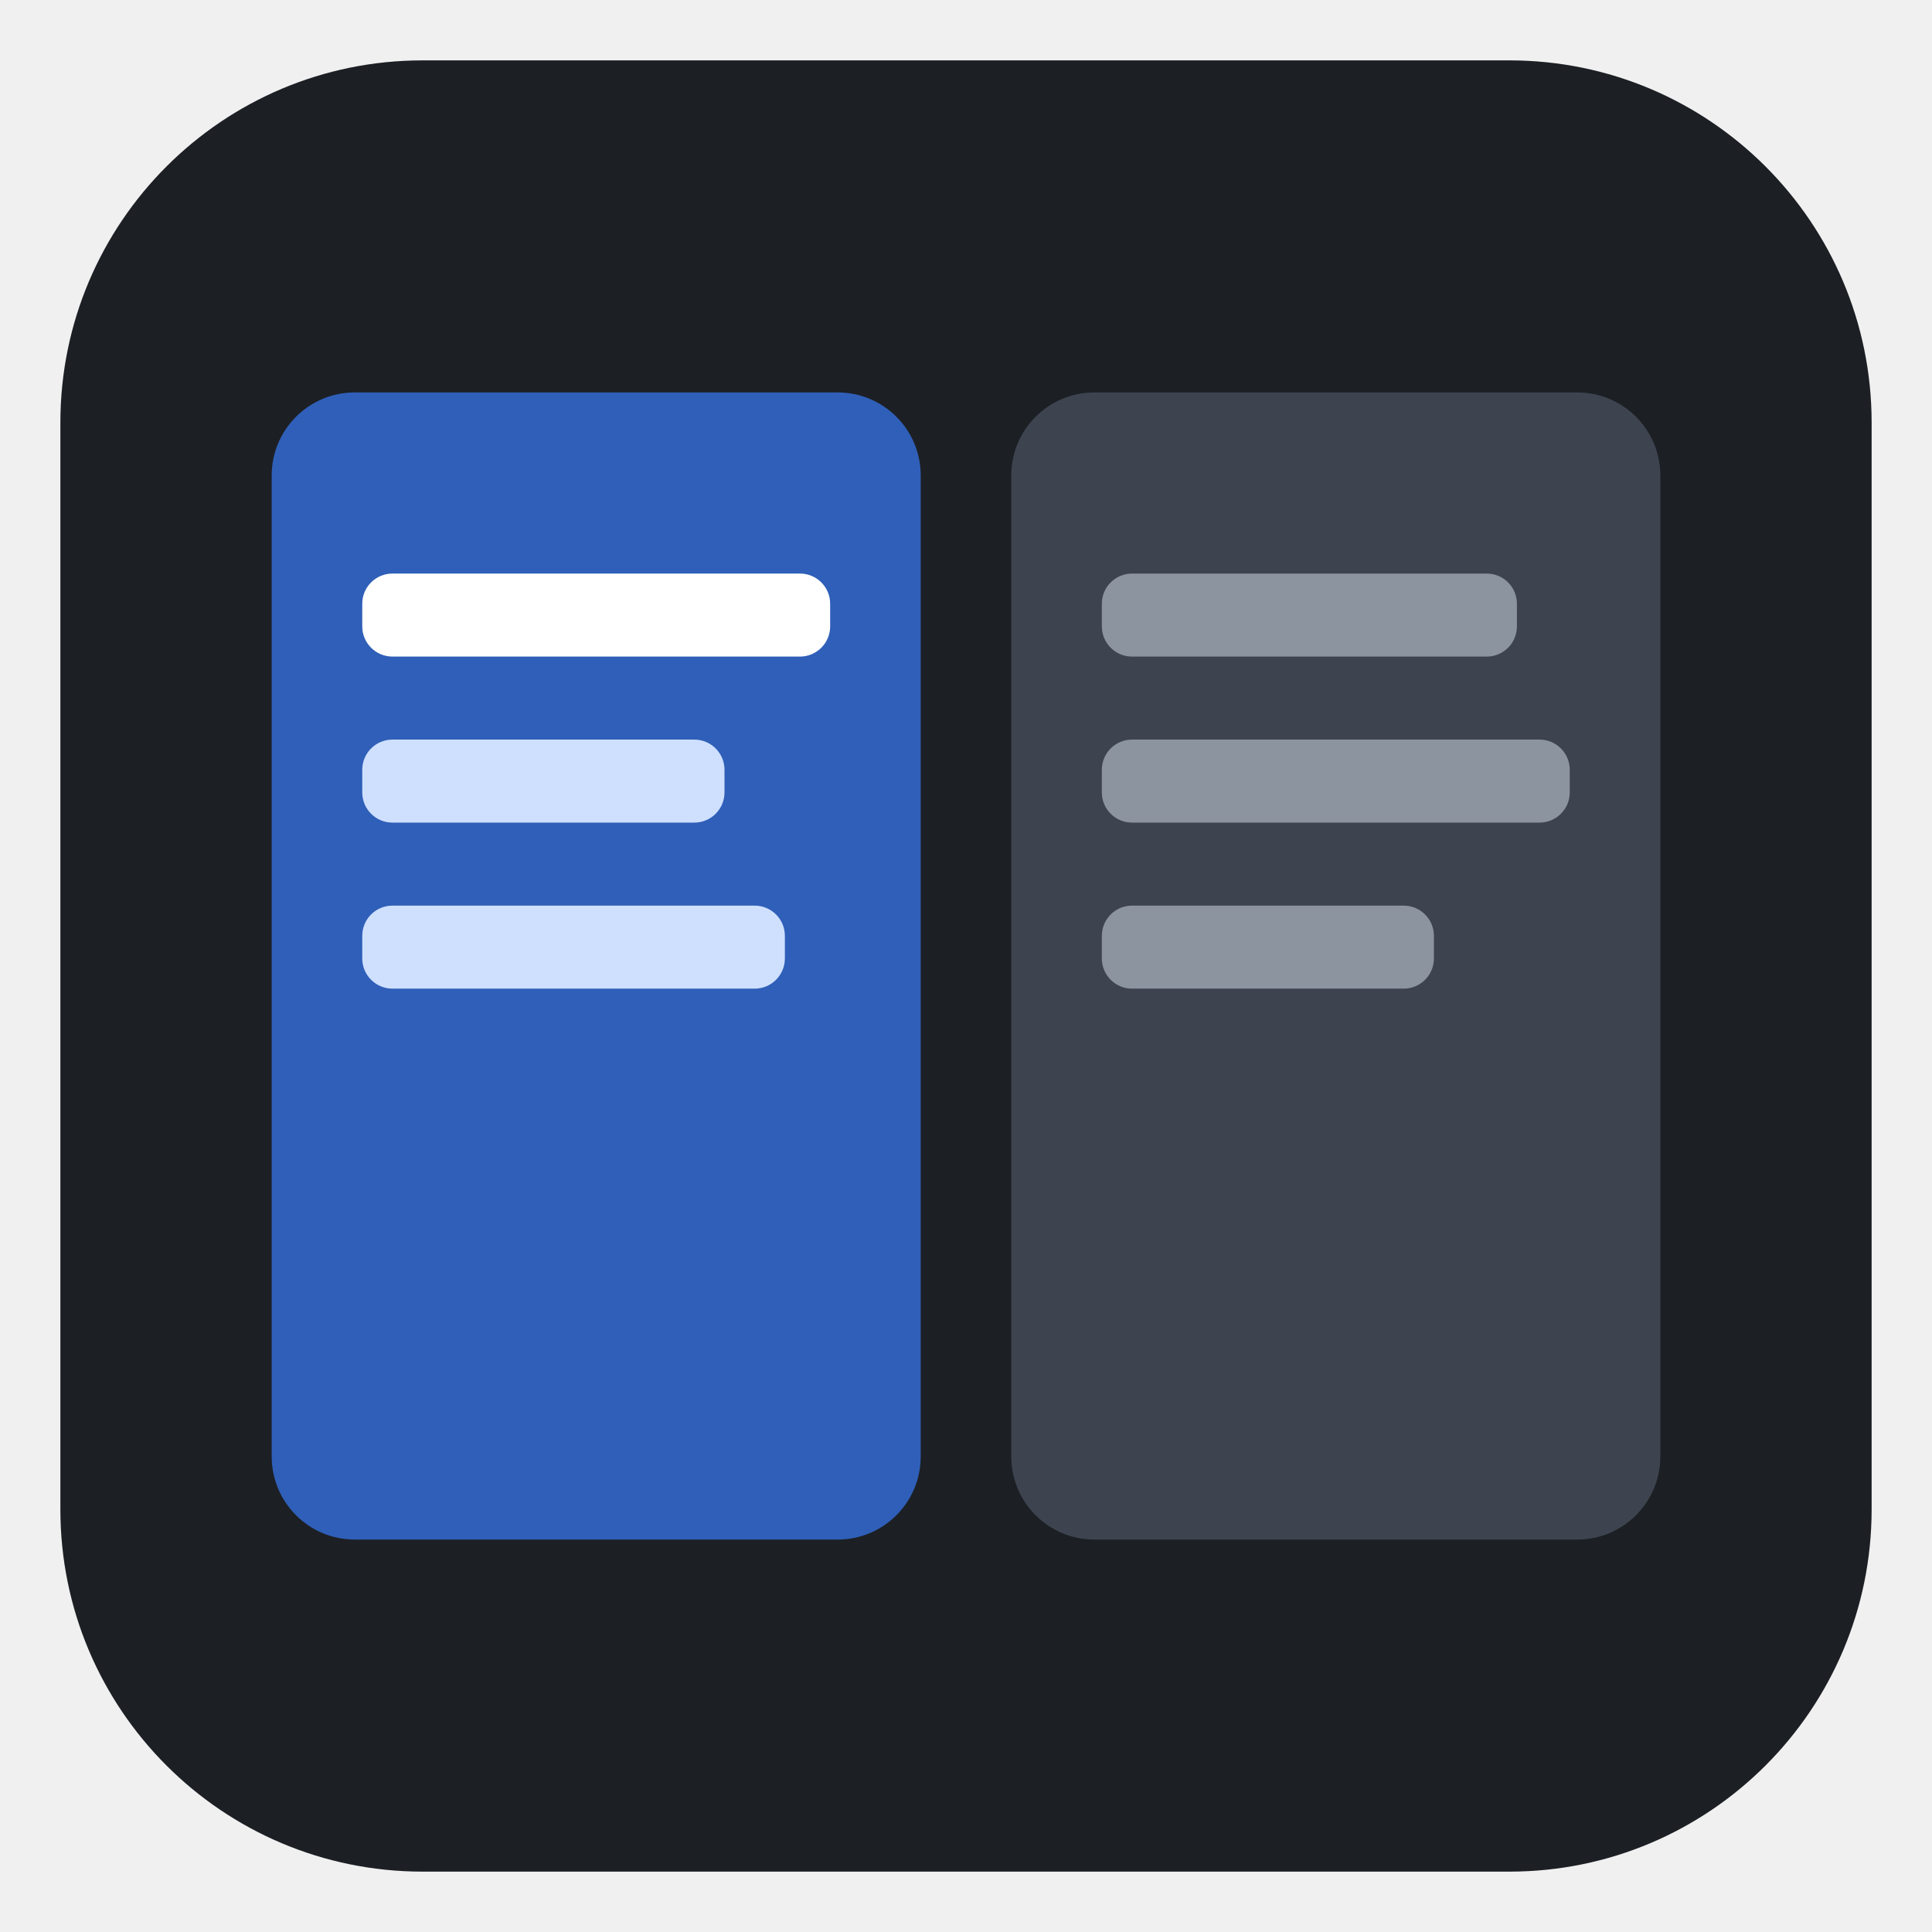
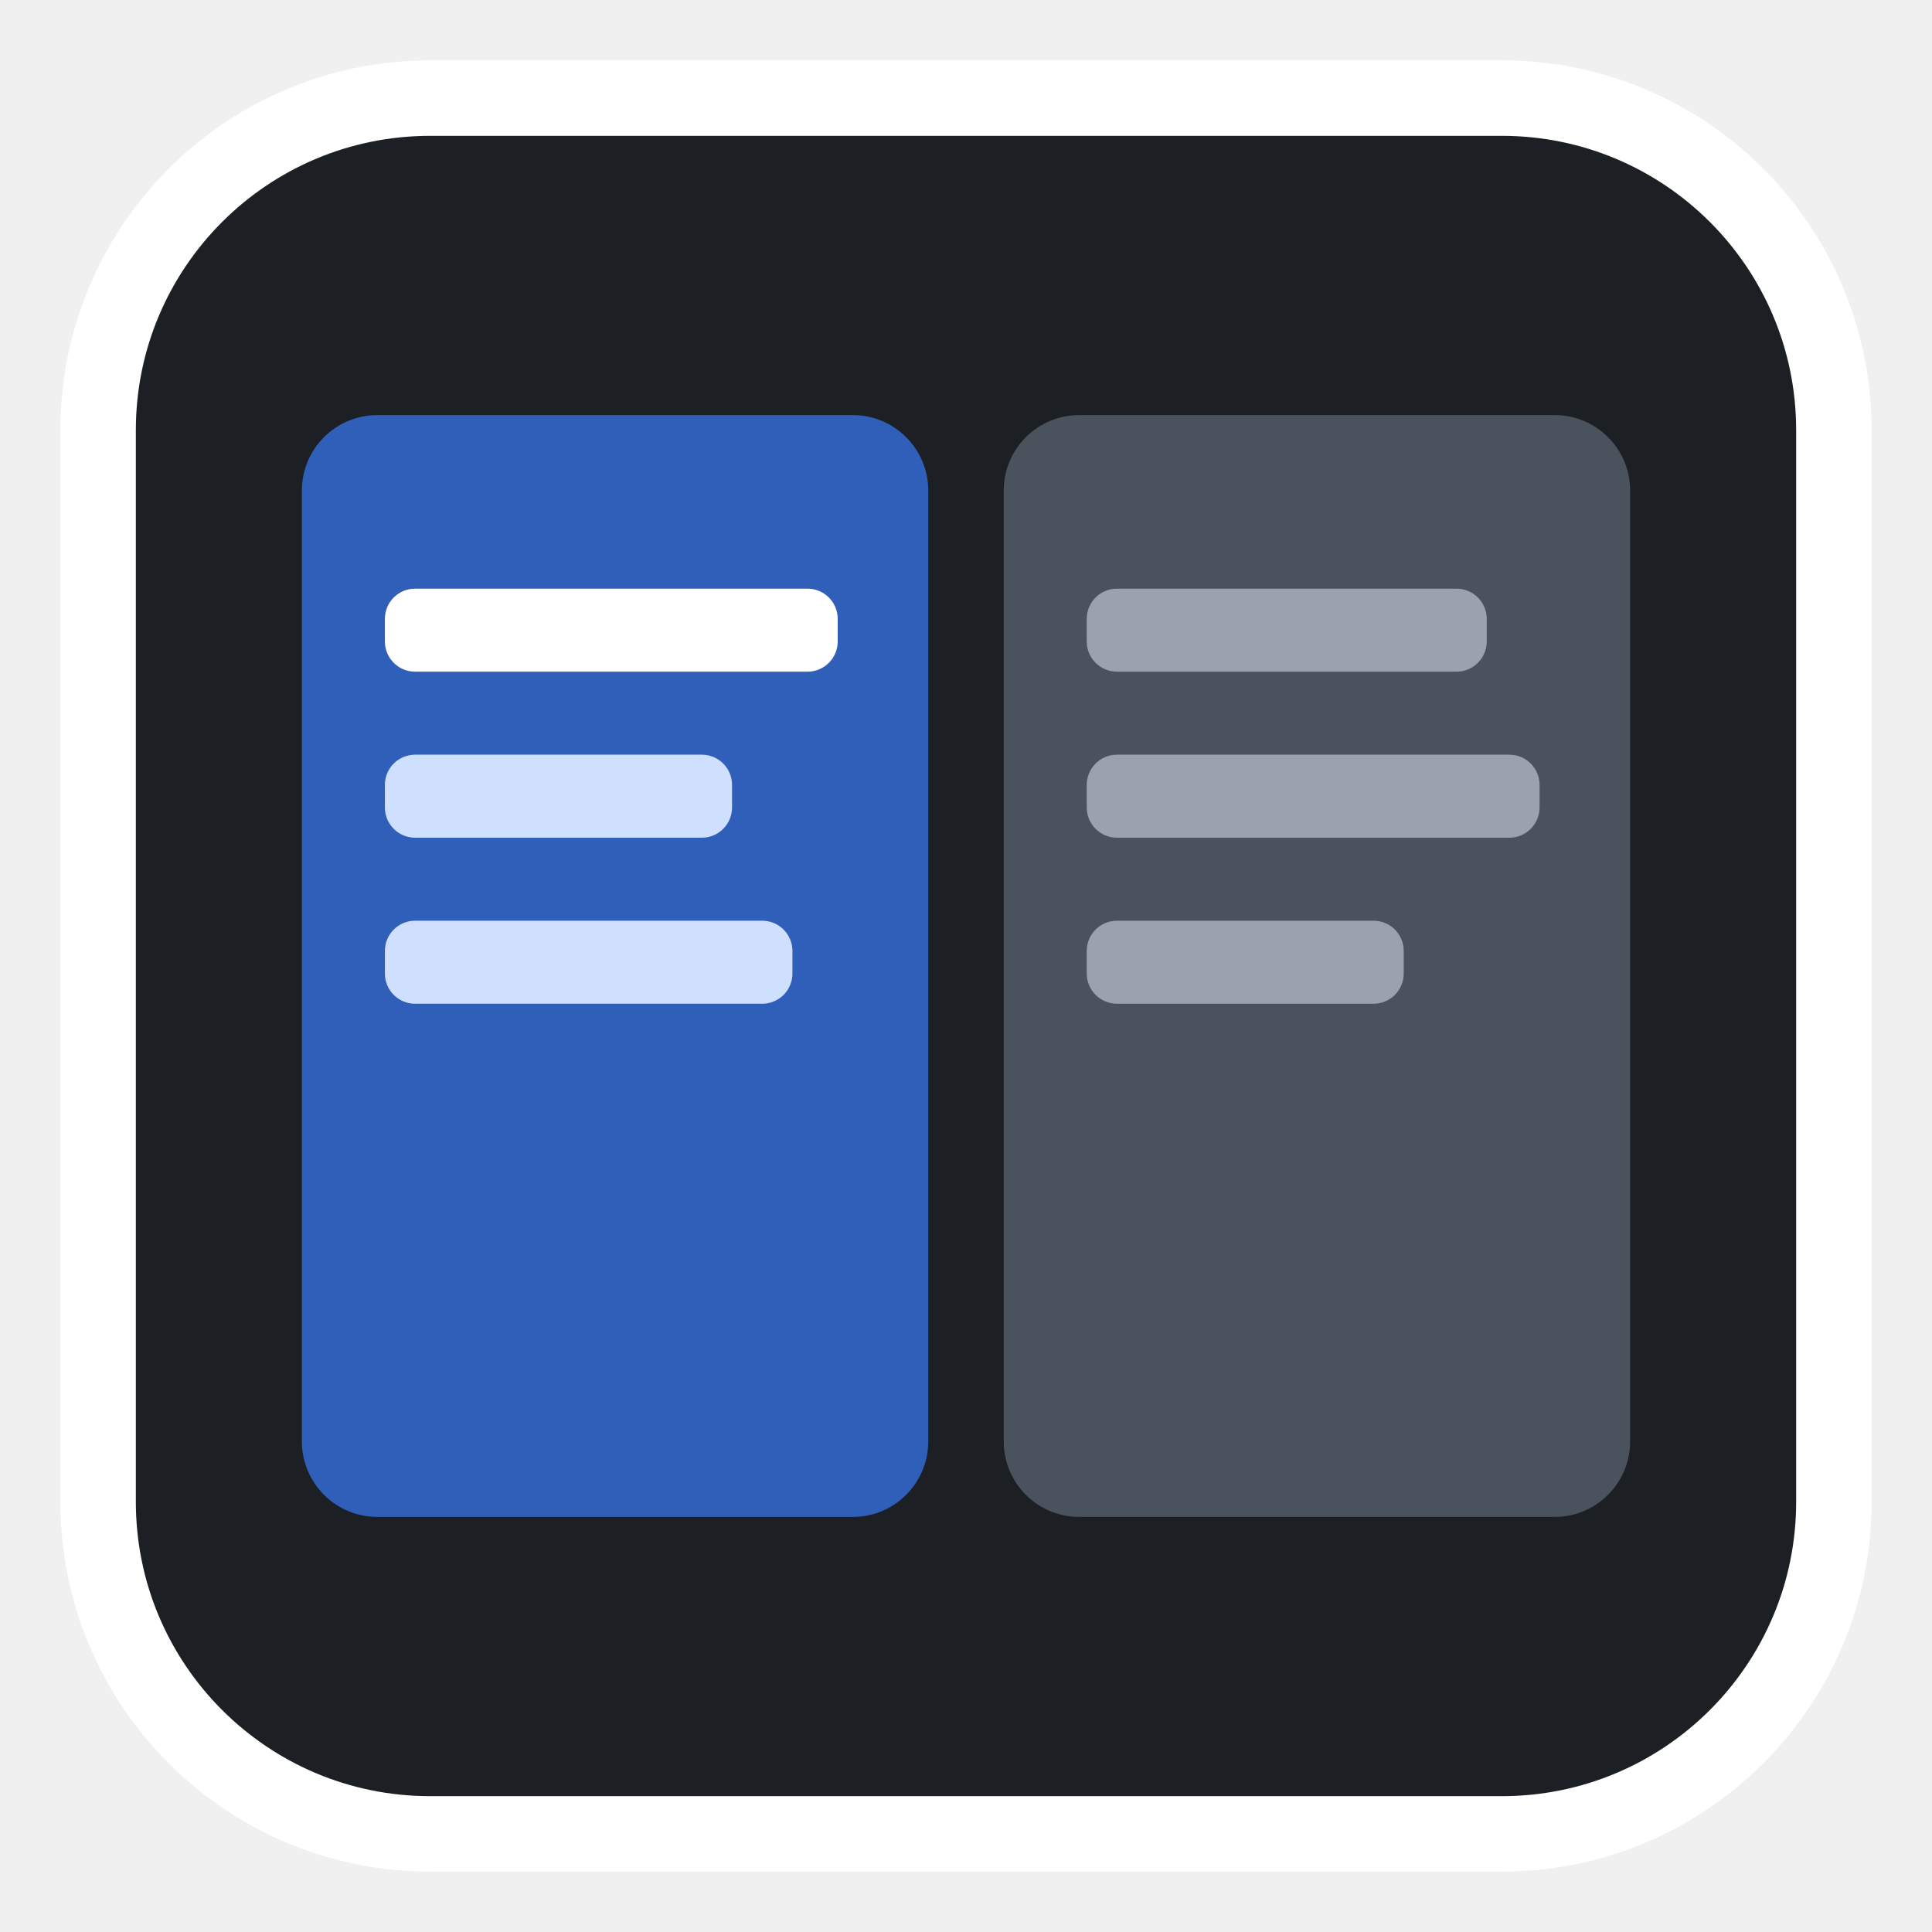
<svg xmlns="http://www.w3.org/2000/svg" viewBox="0 0 512 512">
-   <rect x="16" y="16" width="480" height="480" rx="96" fill="#1c1f24" />
-   <rect x="72" y="104" width="172" height="304" rx="22" fill="#2f5fb8" />
-   <rect x="268" y="104" width="172" height="304" rx="22" fill="#3d444f" />
-   <rect x="96" y="152" width="124" height="22" rx="8" fill="#ffffff" />
-   <rect x="96" y="196" width="96" height="22" rx="8" fill="#cfe0ff" />
-   <rect x="96" y="240" width="112" height="22" rx="8" fill="#cfe0ff" />
-   <rect x="292" y="152" width="110" height="22" rx="8" fill="#8c94a0" />
-   <rect x="292" y="196" width="124" height="22" rx="8" fill="#8c94a0" />
-   <rect x="292" y="240" width="88" height="22" rx="8" fill="#8c94a0" />
+   <rect x="26" y="26" width="460" height="460" rx="88" fill="#1c1f24" stroke="#ffffff" stroke-width="20" />
+   <rect x="80" y="110" width="166" height="292" rx="20" fill="#2f5fb8" />
+   <rect x="266" y="110" width="166" height="292" rx="20" fill="#4a525e" />
+   <rect x="102" y="156" width="120" height="22" rx="8" fill="#ffffff" />
+   <rect x="102" y="200" width="92" height="22" rx="8" fill="#cfe0ff" />
+   <rect x="102" y="244" width="108" height="22" rx="8" fill="#cfe0ff" />
+   <rect x="288" y="156" width="106" height="22" rx="8" fill="#9aa2ae" />
+   <rect x="288" y="200" width="120" height="22" rx="8" fill="#9aa2ae" />
+   <rect x="288" y="244" width="84" height="22" rx="8" fill="#9aa2ae" />
</svg>
